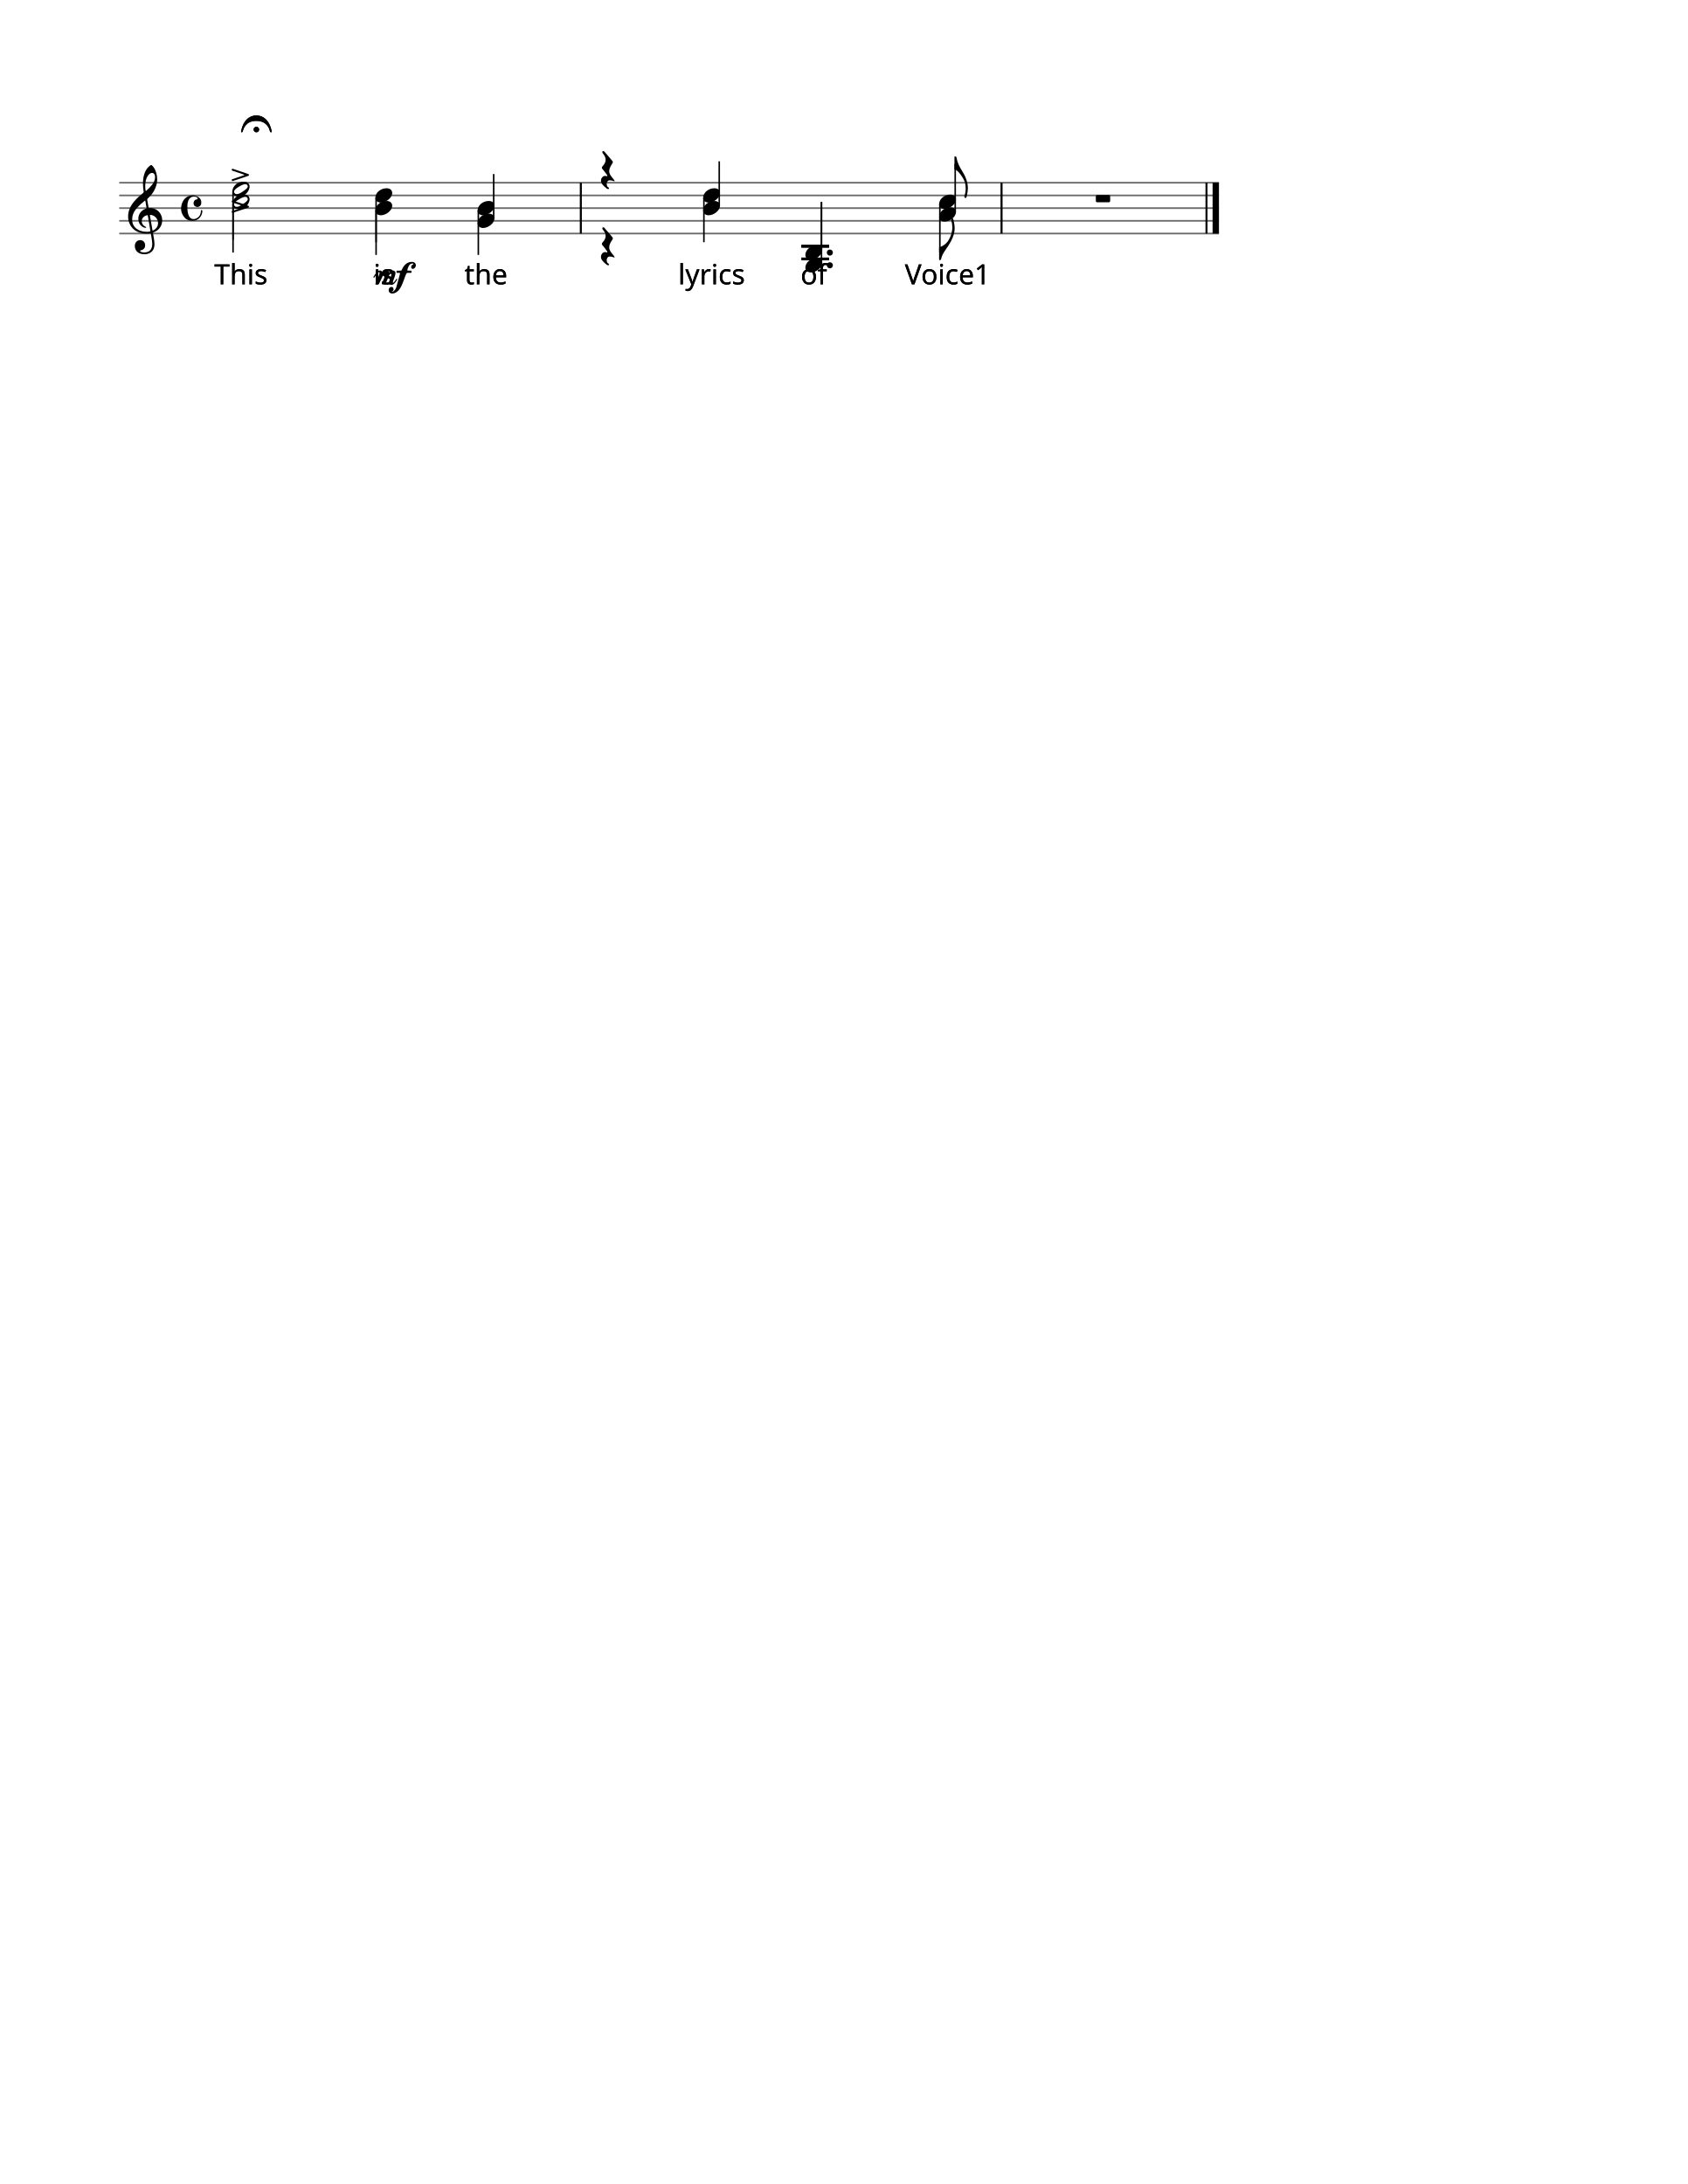
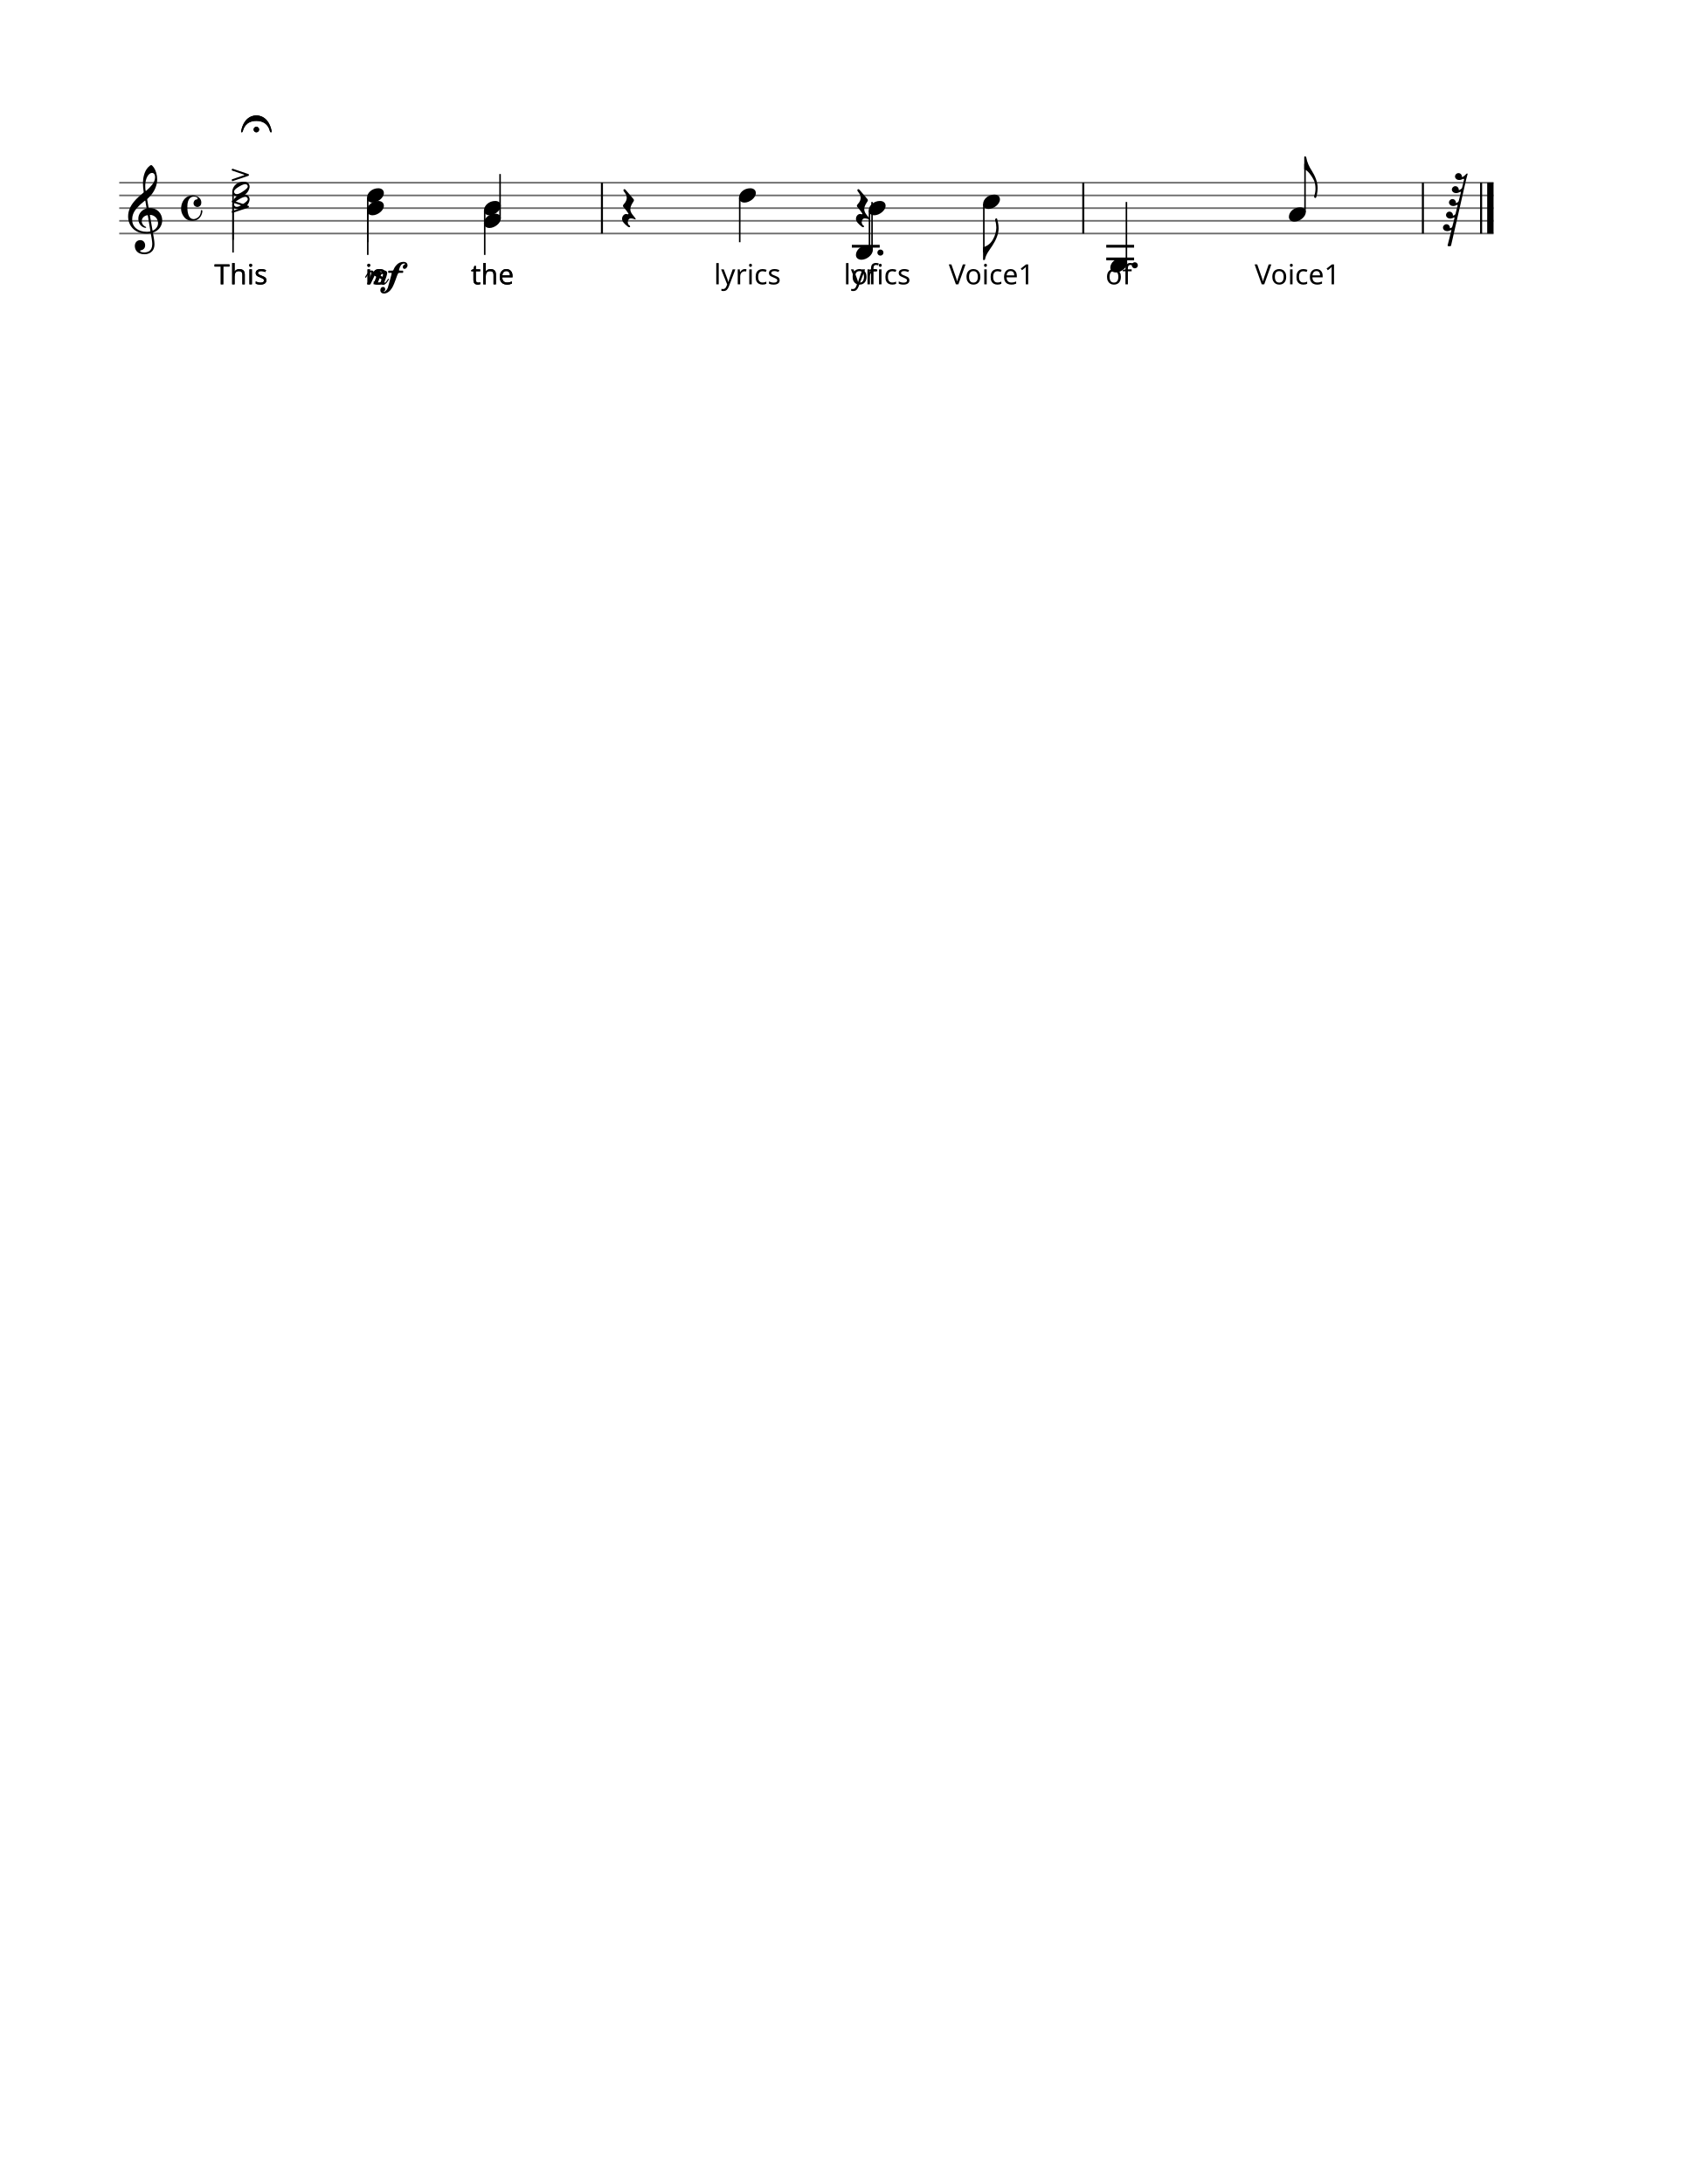
<svg xmlns="http://www.w3.org/2000/svg" height="279.4mm" viewBox="0 0 1328.615 1719.385" width="215.9mm">
  <g transform="translate(93.84615)">
    <g>
      <g>
-         <line stroke="#6A6A6A" stroke-width="1.3" x1="0" x2="865.669" y1="183.846" y2="183.846" />
-         <line stroke="#6A6A6A" stroke-width="1.3" x1="0" x2="865.669" y1="173.846" y2="173.846" />
-         <line stroke="#6A6A6A" stroke-width="1.3" x1="0" x2="865.669" y1="163.846" y2="163.846" />
-         <line stroke="#6A6A6A" stroke-width="1.3" x1="0" x2="865.669" y1="153.846" y2="153.846" />
-         <line stroke="#6A6A6A" stroke-width="1.3" x1="0" x2="865.669" y1="143.846" y2="143.846" />
+         <line stroke="#6A6A6A" stroke-width="1.3" x1="0" x2="1081.831" y1="183.846" y2="183.846" />
+         <line stroke="#6A6A6A" stroke-width="1.3" x1="0" x2="1081.831" y1="173.846" y2="173.846" />
+         <line stroke="#6A6A6A" stroke-width="1.3" x1="0" x2="1081.831" y1="163.846" y2="163.846" />
+         <line stroke="#6A6A6A" stroke-width="1.3" x1="0" x2="1081.831" y1="153.846" y2="153.846" />
+         <line stroke="#6A6A6A" stroke-width="1.3" x1="0" x2="1081.831" y1="143.846" y2="143.846" />
      </g>
      <g>
        <path d="M25.200 129.926C24.640 129.926 23.400 130.966 22.600 131.846C19.640 135.126 18.680 140.126 18.680 144.286C18.680 146.606 18.960 149.206 19.240 150.846C19.320 151.326 19.360 151.406 18.880 151.806C16.320 153.926 13.560 156.366 11.480 158.926C8.720 162.366 7 166.086 7 170.366C7 177.326 11.760 183.926 21.560 183.926C22.480 183.926 23.520 183.846 24.320 183.686C24.760 183.606 24.840 183.566 24.920 184.046C25.400 186.726 26 190.206 26 192.086C26 198.006 22 198.726 19.640 198.726C17.480 198.726 16.440 198.086 16.440 197.566C16.440 197.126 16.800 197.166 17.720 196.886C18.960 196.526 20.400 195.446 20.400 193.126C20.400 190.926 19 189.046 16.560 189.046C13.880 189.046 12.280 191.166 12.280 193.646C12.280 196.246 13.840 200.166 19.880 200.166C22.560 200.166 27.760 198.966 27.760 192.166C27.760 189.886 27.040 186.086 26.600 183.606C26.520 183.126 26.560 183.166 27.120 182.926C31.160 181.326 33.840 177.926 33.840 173.406C33.840 168.286 30.080 163.766 24.200 163.766C23.080 163.766 23.200 163.966 23.040 163.046L22.040 157.246C21.960 156.766 22.040 156.726 22.280 156.486C22.920 155.886 23.760 155.046 24.520 154.206C27.880 150.526 29.880 145.766 29.880 141.246C29.880 137.766 28.920 134.326 27.280 131.926C26.680 131.046 25.640 129.926 25.200 129.926ZM20.040 158.086C20.440 157.766 20.520 157.806 20.600 158.246L21.440 163.366C21.560 164.126 21.560 164.086 20.840 164.326C17.320 165.526 15.040 168.686 15.040 172.086C15.040 175.686 16.920 178.246 19.640 179.166C19.960 179.286 20.440 179.406 20.720 179.406C21.040 179.406 21.200 179.206 21.200 178.966C21.200 178.686 20.880 178.566 20.600 178.446C18.920 177.726 17.720 176.006 17.720 174.166C17.720 171.886 19.280 170.166 21.720 169.486C22.360 169.326 22.440 169.366 22.520 169.806L24.520 181.726C24.600 182.166 24.560 182.166 23.960 182.286C23.320 182.406 22.520 182.486 21.720 182.486C14.720 182.486 10.200 178.606 10.200 173.046C10.200 170.686 10.600 167.526 13.920 163.766C16.320 161.086 18.160 159.606 20.040 158.086ZM24.640 169.166C27.880 169.446 30.560 172.166 30.560 175.686C30.560 178.206 29.040 180.246 26.800 181.366C26.320 181.606 26.240 181.606 26.160 181.126L24.200 169.726C24.120 169.246 24.160 169.126 24.640 169.166ZM25.800 136.126C27.120 136.126 28.200 137.206 28.200 139.406C28.200 142.166 26.880 144.726 23.760 147.846C23.120 148.486 22.160 149.406 21.240 150.206C20.960 150.446 20.800 150.406 20.720 149.886C20.560 148.846 20.480 147.486 20.480 146.206C20.480 139.966 23.360 136.126 25.800 136.126Z" />
      </g>
      <g />
      <path d="M57.820 153.806C56.620 153.806 55.220 154.126 54.140 154.606C50.580 156.166 48.700 160.446 48.700 164.246C48.700 164.606 48.700 164.966 48.740 165.326C48.940 167.486 49.980 169.526 51.300 171.126C52.820 172.966 55.020 173.806 57.420 173.806C64.420 173.806 65.460 167.446 65.460 166.286C65.460 165.406 65.020 165.406 64.860 165.406C64.540 165.406 64.260 165.446 64.260 166.126C64.260 171.286 59.860 172.486 58.580 172.486C55.340 172.486 53.620 169.326 53.620 162.726C53.620 156.126 56.660 154.766 58.820 154.766C60.900 154.766 61.740 155.726 61.740 156.126C61.740 156.486 61.620 157.006 61.020 157.006C59.420 157.006 58.500 158.726 58.500 159.966C58.500 162.246 60.460 162.966 61.580 162.966C61.580 162.966 64.620 162.846 64.620 159.526C64.620 154.286 58.580 153.806 57.820 153.806Z" />
    </g>
-     <path d="M205.165 212.926C204.165 212.926 203.285 213.566 202.685 214.326L202.525 214.526C202.005 215.126 201.405 215.846 201.045 216.526C200.765 217.006 200.325 217.566 200.125 218.046C200.085 218.126 200.085 218.206 200.085 218.246C200.085 218.406 200.205 218.526 200.325 218.606C200.365 218.646 200.445 218.646 200.485 218.646C200.645 218.646 200.805 218.566 201.045 218.206C201.685 217.326 202.165 216.446 202.725 215.766C203.525 214.806 204.165 214.246 204.485 214.246C204.805 214.246 204.925 214.526 204.925 214.886C204.925 215.526 204.645 216.366 204.565 216.526C203.845 218.606 202.285 221.926 201.765 223.086C201.645 223.326 201.605 223.486 201.605 223.606C201.605 223.806 201.805 223.846 202.245 223.846L203.805 223.846C204.325 223.846 204.365 223.646 204.645 223.166C205.845 220.926 206.685 218.606 207.845 216.446C208.045 216.126 208.165 215.726 208.845 215.726C209.445 215.726 209.445 216.246 209.445 216.446C209.445 216.806 207.085 222.526 206.845 223.086C206.765 223.286 206.725 223.446 206.725 223.566C206.725 223.806 206.885 223.846 207.085 223.846L209.085 223.846C209.445 223.846 209.565 223.726 209.845 223.166C210.125 222.646 212.005 217.646 212.725 216.286C213.045 215.726 213.205 215.646 213.645 215.646C214.085 215.646 214.245 215.966 214.245 216.246C214.245 216.366 214.205 216.486 214.165 216.566C214.125 216.846 214.005 217.086 213.925 217.366C213.605 218.326 213.245 219.286 212.925 220.286L212.445 221.606C212.325 221.926 212.205 222.286 212.205 222.646C212.205 222.766 212.205 222.926 212.245 223.046C212.565 223.926 213.525 224.286 214.365 224.286C216.485 224.286 218.525 220.646 218.725 220.166C218.805 220.006 218.845 219.846 218.845 219.726C218.845 219.526 218.685 219.406 218.565 219.406C218.405 219.446 218.245 219.486 217.965 219.886C217.805 220.166 217.045 221.246 216.885 221.446C216.645 221.806 216.005 222.566 215.645 222.566C215.445 222.486 215.325 222.366 215.325 222.206C215.325 222.006 215.405 221.766 215.485 221.526C215.485 221.526 215.565 221.326 215.605 221.246C216.045 220.166 217.485 216.446 217.485 215.046C217.485 213.486 216.325 212.926 215.125 212.926C213.845 212.926 213.005 214.326 212.605 214.326C212.245 214.326 212.045 212.926 210.405 212.926C208.885 212.926 207.845 214.406 207.485 214.406C207.045 214.406 206.805 212.926 205.165 212.926ZM214.205 225.886C214.005 225.886 213.845 225.926 213.725 225.966C213.365 226.086 212.965 226.326 212.725 226.606C212.325 227.086 212.085 227.766 212.085 228.406C212.085 229.126 212.325 229.806 212.805 230.286C213.045 230.526 213.405 230.766 213.685 230.886C214.085 231.006 214.565 231.086 215.005 231.086C216.165 231.086 217.325 230.606 218.285 229.966C219.525 229.166 220.445 228.046 221.285 226.726C221.885 225.806 222.285 224.806 222.725 223.806L222.885 223.486C223.325 222.486 223.685 221.446 224.045 220.446L224.885 218.126C225.165 217.366 225.445 216.526 225.805 215.806C226.325 214.806 226.325 214.806 227.685 214.806C229.325 214.806 229.325 214.806 229.325 214.806C230.085 214.806 230.085 214.766 230.085 213.886C230.085 213.046 230.085 213.046 229.365 213.046C228.005 213.046 228.005 213.046 228.005 213.046C227.125 213.046 226.765 213.046 226.765 212.646C226.765 212.406 226.885 211.966 227.125 211.326C227.885 209.286 228.525 207.566 230.965 207.446L231.125 207.446C231.285 207.446 231.445 207.486 231.485 207.686C231.485 207.966 231.485 208.086 231.365 208.166C231.245 208.286 231.045 208.326 230.925 208.366C230.565 208.526 230.325 208.806 230.165 209.086C229.925 209.406 229.805 209.806 229.805 210.206C229.805 211.366 230.405 211.686 231.285 211.686C232.125 211.686 233.445 210.446 233.525 208.966C233.525 207.406 232.525 206.246 230.525 206.166L230.285 206.166C228.005 206.166 226.365 207.086 225.125 208.326C223.805 209.686 223.205 210.646 222.605 212.086C222.245 213.006 222.125 213.046 221.245 213.046L219.365 213.046C218.365 213.046 218.285 213.166 218.285 213.886C218.285 214.806 218.285 214.806 219.005 214.806C220.365 214.806 220.365 214.806 220.365 214.806C220.845 214.806 221.045 214.806 221.045 215.166C221.045 215.406 220.925 215.886 220.685 216.766C220.605 217.086 218.205 225.966 217.965 226.606C217.605 227.526 216.965 228.446 216.205 229.086C216.005 229.246 215.805 229.406 215.525 229.486C215.365 229.566 215.205 229.566 215.085 229.566C214.725 229.566 214.525 229.446 214.485 229.446C215.045 229.326 215.405 228.966 215.525 228.886C215.765 228.606 215.965 228.166 215.965 227.766C215.965 227.166 215.725 226.446 215.205 226.166C214.925 226.006 214.565 225.886 214.205 225.886Z" />
+     <path d="M198.606 212.926C197.606 212.926 196.726 213.566 196.126 214.326L195.966 214.526C195.446 215.126 194.846 215.846 194.486 216.526C194.206 217.006 193.766 217.566 193.566 218.046C193.526 218.126 193.526 218.206 193.526 218.246C193.526 218.406 193.646 218.526 193.766 218.606C193.806 218.646 193.886 218.646 193.926 218.646C194.086 218.646 194.246 218.566 194.486 218.206C195.126 217.326 195.606 216.446 196.166 215.766C196.966 214.806 197.606 214.246 197.926 214.246C198.246 214.246 198.366 214.526 198.366 214.886C198.366 215.526 198.086 216.366 198.006 216.526C197.286 218.606 195.726 221.926 195.206 223.086C195.086 223.326 195.046 223.486 195.046 223.606C195.046 223.806 195.246 223.846 195.686 223.846L197.246 223.846C197.766 223.846 197.806 223.646 198.086 223.166C199.286 220.926 200.126 218.606 201.286 216.446C201.486 216.126 201.606 215.726 202.286 215.726C202.886 215.726 202.886 216.246 202.886 216.446C202.886 216.806 200.526 222.526 200.286 223.086C200.206 223.286 200.166 223.446 200.166 223.566C200.166 223.806 200.326 223.846 200.526 223.846L202.526 223.846C202.886 223.846 203.006 223.726 203.286 223.166C203.566 222.646 205.446 217.646 206.166 216.286C206.486 215.726 206.646 215.646 207.086 215.646C207.526 215.646 207.686 215.966 207.686 216.246C207.686 216.366 207.646 216.486 207.606 216.566C207.566 216.846 207.446 217.086 207.366 217.366C207.046 218.326 206.686 219.286 206.366 220.286L205.886 221.606C205.766 221.926 205.646 222.286 205.646 222.646C205.646 222.766 205.646 222.926 205.686 223.046C206.006 223.926 206.966 224.286 207.806 224.286C209.926 224.286 211.966 220.646 212.166 220.166C212.246 220.006 212.286 219.846 212.286 219.726C212.286 219.526 212.126 219.406 212.006 219.406C211.846 219.446 211.686 219.486 211.406 219.886C211.246 220.166 210.486 221.246 210.326 221.446C210.086 221.806 209.446 222.566 209.086 222.566C208.886 222.486 208.766 222.366 208.766 222.206C208.766 222.006 208.846 221.766 208.926 221.526C208.926 221.526 209.006 221.326 209.046 221.246C209.486 220.166 210.926 216.446 210.926 215.046C210.926 213.486 209.766 212.926 208.566 212.926C207.286 212.926 206.446 214.326 206.046 214.326C205.686 214.326 205.486 212.926 203.846 212.926C202.326 212.926 201.286 214.406 200.926 214.406C200.486 214.406 200.246 212.926 198.606 212.926ZM207.646 225.886C207.446 225.886 207.286 225.926 207.166 225.966C206.806 226.086 206.406 226.326 206.166 226.606C205.766 227.086 205.526 227.766 205.526 228.406C205.526 229.126 205.766 229.806 206.246 230.286C206.486 230.526 206.846 230.766 207.126 230.886C207.526 231.006 208.006 231.086 208.446 231.086C209.606 231.086 210.766 230.606 211.726 229.966C212.966 229.166 213.886 228.046 214.726 226.726C215.326 225.806 215.726 224.806 216.166 223.806L216.326 223.486C216.766 222.486 217.126 221.446 217.486 220.446L218.326 218.126C218.606 217.366 218.886 216.526 219.246 215.806C219.766 214.806 219.766 214.806 221.126 214.806C222.766 214.806 222.766 214.806 222.766 214.806C223.526 214.806 223.526 214.766 223.526 213.886C223.526 213.046 223.526 213.046 222.806 213.046C221.446 213.046 221.446 213.046 221.446 213.046C220.566 213.046 220.206 213.046 220.206 212.646C220.206 212.406 220.326 211.966 220.566 211.326C221.326 209.286 221.966 207.566 224.406 207.446L224.566 207.446C224.726 207.446 224.886 207.486 224.926 207.686C224.926 207.966 224.926 208.086 224.806 208.166C224.686 208.286 224.486 208.326 224.366 208.366C224.006 208.526 223.766 208.806 223.606 209.086C223.366 209.406 223.246 209.806 223.246 210.206C223.246 211.366 223.846 211.686 224.726 211.686C225.566 211.686 226.886 210.446 226.966 208.966C226.966 207.406 225.966 206.246 223.966 206.166L223.726 206.166C221.446 206.166 219.806 207.086 218.566 208.326C217.246 209.686 216.646 210.646 216.046 212.086C215.686 213.006 215.566 213.046 214.686 213.046L212.806 213.046C211.806 213.046 211.726 213.166 211.726 213.886C211.726 214.806 211.726 214.806 212.446 214.806C213.806 214.806 213.806 214.806 213.806 214.806C214.286 214.806 214.486 214.806 214.486 215.166C214.486 215.406 214.366 215.886 214.126 216.766C214.046 217.086 211.646 225.966 211.406 226.606C211.046 227.526 210.406 228.446 209.646 229.086C209.446 229.246 209.246 229.406 208.966 229.486C208.806 229.566 208.646 229.566 208.526 229.566C208.166 229.566 207.966 229.446 207.926 229.446C208.486 229.326 208.846 228.966 208.966 228.886C209.206 228.606 209.406 228.166 209.406 227.766C209.406 227.166 209.166 226.446 208.646 226.166C208.366 226.006 208.006 225.886 207.646 225.886Z" />
    <g>
-       <line stroke="black" stroke-width="1.6" x1="363.36" x2="363.36" y1="143.846" y2="183.846" />
+       <line stroke="black" stroke-width="1.6" x1="379.978" x2="379.978" y1="143.846" y2="183.846" />
    </g>
    <g>
      <g>
        <path d="M93.480 154.646C101.120 154.646 102.640 148.446 102.640 146.926C102.640 144.566 100.760 143.046 98.080 143.046C91.160 143.046 89 148.406 89 150.806C89 153.246 90.960 154.646 93.480 154.646ZM97 150.966C94.920 152.366 93.480 152.846 92.480 152.846C91.520 152.846 90.960 152.366 90.640 151.806C90.480 151.526 90.360 151.206 90.360 150.886C90.360 149.886 91.360 148.606 94.560 146.766C96.840 145.446 98.280 144.966 99.240 144.966C100.120 144.966 100.600 145.366 100.920 145.926C101.080 146.206 101.200 146.486 101.200 146.806C101.200 147.726 100.240 148.846 97 150.966Z" />
      </g>
      <line stroke="#000000" stroke-width="1.2" x1="89.6" x2="89.6" y1="150.806" y2="188.806" />
      <g>
        <path d="M89.340 167.566C89.460 167.526 101.580 163.446 101.580 163.446C102.100 163.326 102.100 163.046 102.100 162.726C102.100 162.406 102.100 162.166 101.580 162.006L89.580 157.926C89.420 157.886 89.340 157.846 89.220 157.846C88.860 157.846 88.740 158.086 88.620 158.406C88.580 158.566 88.540 158.686 88.540 158.806C88.540 159.006 88.660 159.206 89.100 159.366C89.100 159.366 97.740 162.286 98.140 162.446C98.340 162.486 98.420 162.606 98.420 162.726C98.420 162.846 98.340 162.926 98.100 163.006C97.660 163.126 89.100 166.046 89.100 166.046C88.660 166.246 88.540 166.446 88.540 166.646C88.540 166.766 88.580 166.886 88.620 167.006C88.740 167.286 88.900 167.606 89.180 167.606C89.220 167.606 89.300 167.606 89.340 167.566Z" />
        <path d="M110.140 101.946C110.140 100.786 109.140 99.786 107.940 99.786C106.780 99.786 105.780 100.786 105.780 101.946C105.780 103.146 106.780 104.146 107.940 104.146C109.140 104.146 110.140 103.146 110.140 101.946ZM107.900 95.186C116.420 95.186 118.140 101.506 118.540 103.026C118.580 103.146 118.580 103.266 118.620 103.306C118.900 103.866 118.980 104.146 119.460 104.146C119.820 104.146 120.020 103.986 120.020 103.586C120.020 103.466 120.020 103.346 119.980 103.186C117.500 90.946 109.140 90.866 107.980 90.866C106.700 90.866 98.420 90.946 95.980 103.186C95.940 103.346 95.940 103.506 95.940 103.626C95.940 104.026 96.140 104.146 96.460 104.146C96.820 104.146 97.020 103.866 97.260 103.306C97.300 103.266 97.340 103.106 97.380 102.946C97.860 101.306 99.580 95.186 107.900 95.186Z" />
      </g>
      <text font-family="Alegreya" font-size="22" text-anchor="middle" x="95.82" y="223.846">This</text>
    </g>
    <g>
      <g>
-         <path d="M205.965 159.486C209.965 159.486 214.885 155.766 214.885 151.966C214.885 149.686 213.085 148.206 210.485 148.206C205.565 148.206 201.605 151.846 201.605 155.726C201.605 158.086 203.525 159.486 205.965 159.486Z" />
+         <path d="M199.406 159.486C203.406 159.486 208.326 155.766 208.326 151.966C208.326 149.686 206.526 148.206 203.926 148.206C199.006 148.206 195.046 151.846 195.046 155.726C195.046 158.086 196.966 159.486 199.406 159.486Z" />
      </g>
-       <line stroke="#000000" stroke-width="1.2" x1="202.205" x2="202.205" y1="155.686" y2="190.686" />
-       <text font-family="Alegreya" font-size="22" text-anchor="middle" x="208.245" y="223.846">is</text>
+       <line stroke="#000000" stroke-width="1.2" x1="195.646" x2="195.646" y1="155.686" y2="190.686" />
+       <text font-family="Alegreya" font-size="22" text-anchor="middle" x="201.686" y="223.846">is</text>
    </g>
    <g>
      <g>
-         <path d="M286.443 169.486C290.443 169.486 295.363 165.766 295.363 161.966C295.363 159.686 293.563 158.206 290.963 158.206C286.043 158.206 282.083 161.846 282.083 165.726C282.083 168.086 284.003 169.486 286.443 169.486Z" />
+         <path d="M291.472 169.486C295.472 169.486 300.392 165.766 300.392 161.966C300.392 159.686 298.592 158.206 295.992 158.206C291.072 158.206 287.112 161.846 287.112 165.726C287.112 168.086 289.032 169.486 291.472 169.486Z" />
      </g>
-       <line stroke="#000000" stroke-width="1.2" x1="282.683" x2="282.683" y1="165.686" y2="200.686" />
-       <text font-family="Alegreya" font-size="22" text-anchor="middle" x="288.723" y="223.846">the</text>
+       <line stroke="#000000" stroke-width="1.2" x1="287.712" x2="287.712" y1="165.686" y2="200.686" />
+       <text font-family="Alegreya" font-size="22" text-anchor="middle" x="293.752" y="223.846">the</text>
    </g>
    <g>
      <g>
        <path d="M93.480 164.646C101.120 164.646 102.640 158.446 102.640 156.926C102.640 154.566 100.760 153.046 98.080 153.046C91.160 153.046 89 158.406 89 160.806C89 163.246 90.960 164.646 93.480 164.646ZM97 160.966C94.920 162.366 93.480 162.846 92.480 162.846C91.520 162.846 90.960 162.366 90.640 161.806C90.480 161.526 90.360 161.206 90.360 160.886C90.360 159.886 91.360 158.606 94.560 156.766C96.840 155.446 98.280 154.966 99.240 154.966C100.120 154.966 100.600 155.366 100.920 155.926C101.080 156.206 101.200 156.486 101.200 156.806C101.200 157.726 100.240 158.846 97 160.966Z" />
      </g>
      <line stroke="#000000" stroke-width="1.2" x1="89.6" x2="89.6" y1="160.806" y2="198.806" />
      <g>
        <path d="M89.340 142.566C89.460 142.526 101.580 138.446 101.580 138.446C102.100 138.326 102.100 138.046 102.100 137.726C102.100 137.406 102.100 137.166 101.580 137.006L89.580 132.926C89.420 132.886 89.340 132.846 89.220 132.846C88.860 132.846 88.740 133.086 88.620 133.406C88.580 133.566 88.540 133.686 88.540 133.806C88.540 134.006 88.660 134.206 89.100 134.366C89.100 134.366 97.740 137.286 98.140 137.446C98.340 137.486 98.420 137.606 98.420 137.726C98.420 137.846 98.340 137.926 98.100 138.006C97.660 138.126 89.100 141.046 89.100 141.046C88.660 141.246 88.540 141.446 88.540 141.646C88.540 141.766 88.580 141.886 88.620 142.006C88.740 142.286 88.900 142.606 89.180 142.606C89.220 142.606 89.300 142.606 89.340 142.566Z" />
        <path d="M110.140 101.946C110.140 100.786 109.140 99.786 107.940 99.786C106.780 99.786 105.780 100.786 105.780 101.946C105.780 103.146 106.780 104.146 107.940 104.146C109.140 104.146 110.140 103.146 110.140 101.946ZM107.900 95.186C116.420 95.186 118.140 101.506 118.540 103.026C118.580 103.146 118.580 103.266 118.620 103.306C118.900 103.866 118.980 104.146 119.460 104.146C119.820 104.146 120.020 103.986 120.020 103.586C120.020 103.466 120.020 103.346 119.980 103.186C117.500 90.946 109.140 90.866 107.980 90.866C106.700 90.866 98.420 90.946 95.980 103.186C95.940 103.346 95.940 103.506 95.940 103.626C95.940 104.026 96.140 104.146 96.460 104.146C96.820 104.146 97.020 103.866 97.260 103.306C97.300 103.266 97.340 103.106 97.380 102.946C97.860 101.306 99.580 95.186 107.900 95.186Z" />
      </g>
      <text font-family="Alegreya" font-size="22" text-anchor="middle" x="95.82" y="223.846">This</text>
    </g>
    <g>
      <g>
-         <path d="M205.965 169.486C209.965 169.486 214.885 165.766 214.885 161.966C214.885 159.686 213.085 158.206 210.485 158.206C205.565 158.206 201.605 161.846 201.605 165.726C201.605 168.086 203.525 169.486 205.965 169.486Z" />
+         <path d="M199.406 169.486C203.406 169.486 208.326 165.766 208.326 161.966C208.326 159.686 206.526 158.206 203.926 158.206C199.006 158.206 195.046 161.846 195.046 165.726C195.046 168.086 196.966 169.486 199.406 169.486Z" />
      </g>
-       <line stroke="#000000" stroke-width="1.2" x1="202.205" x2="202.205" y1="165.686" y2="200.686" />
-       <text font-family="Alegreya" font-size="22" text-anchor="middle" x="208.245" y="223.846">is</text>
+       <line stroke="#000000" stroke-width="1.2" x1="195.646" x2="195.646" y1="165.686" y2="200.686" />
+       <text font-family="Alegreya" font-size="22" text-anchor="middle" x="201.686" y="223.846">is</text>
    </g>
    <g>
      <g>
-         <path d="M286.443 179.486C290.443 179.486 295.363 175.766 295.363 171.966C295.363 169.686 293.563 168.206 290.963 168.206C286.043 168.206 282.083 171.846 282.083 175.726C282.083 178.086 284.003 179.486 286.443 179.486Z" />
+         <path d="M291.472 179.486C295.472 179.486 300.392 175.766 300.392 171.966C300.392 169.686 298.592 168.206 295.992 168.206C291.072 168.206 287.112 171.846 287.112 175.726C287.112 178.086 289.032 179.486 291.472 179.486Z" />
      </g>
-       <line stroke="#000000" stroke-width="1.2" x1="294.763" x2="294.763" y1="172.006" y2="137.006" />
-       <text font-family="Alegreya" font-size="22" text-anchor="middle" x="288.723" y="223.846">the</text>
+       <line stroke="#000000" stroke-width="1.2" x1="299.792" x2="299.792" y1="172.006" y2="137.006" />
+       <text font-family="Alegreya" font-size="22" text-anchor="middle" x="293.752" y="223.846">the</text>
    </g>
  </g>
-   <g transform="translate(473.0062)">
+   <g transform="translate(489.6239)">
    <g />
    <g>
-       <line stroke="black" stroke-width="1.6" x1="315.376" x2="315.376" y1="143.846" y2="183.846" />
+       <line stroke="black" stroke-width="1.6" x1="363.102" x2="363.102" y1="143.846" y2="183.846" />
    </g>
    <g>
-       <path d="M9.320 140.286C7.800 138.446 6.560 136.966 6.560 134.726C6.560 134.566 6.600 134.366 6.600 134.206C6.760 131.886 8.200 129.966 9.240 128.326C9.360 128.126 9.400 127.926 9.400 127.726C9.400 127.326 9.240 126.966 9.240 126.966C9.240 126.966 3.320 119.926 2.640 119.246C2.440 119.046 2.160 118.926 1.920 118.926C1.520 118.926 1.120 119.206 1.120 119.766C1.120 119.966 1.160 120.166 1.280 120.406C1.440 120.846 3.720 122.886 3.720 125.766C3.720 127.246 3.120 128.966 1.320 130.846C0.920 131.246 0.760 131.686 0.760 132.006C0.760 132.566 1.160 132.966 1.160 132.966L3.120 135.366C3.760 136.166 4.320 136.926 4.840 137.766C4.920 137.926 5.080 138.126 5.080 138.326C5.080 138.366 5.080 138.446 5.040 138.486C4.960 138.646 4.800 138.686 4.600 138.686C4.360 138.686 4.120 138.606 3.960 138.566C3.760 138.566 3.520 138.446 3.320 138.446C1.600 138.446 0.040 140.166 0.040 142.286C0.040 144.286 1.760 146.246 4.680 148.486C5 148.726 5.400 148.846 5.720 148.846C6 148.846 6.280 148.766 6.320 148.606C6.360 148.486 6.400 148.406 6.400 148.326C6.400 147.966 6.080 147.646 5.760 147.366C5.240 147.366 4.800 146.286 4.720 145.926C4.600 145.606 4.560 145.246 4.560 144.886C4.560 143.646 5.160 142.246 6.440 142.006C6.640 141.966 6.840 141.966 7.080 141.966C8.240 141.966 9.560 142.406 10.200 142.646C10.240 142.646 10.280 142.686 10.320 142.686C10.440 142.726 10.520 142.726 10.600 142.726C10.720 142.726 10.800 142.686 10.800 142.566C10.800 142.086 9.760 140.766 9.320 140.286Z" />
+       <path d="M9.320 170.286C7.800 168.446 6.560 166.966 6.560 164.726C6.560 164.566 6.600 164.366 6.600 164.206C6.760 161.886 8.200 159.966 9.240 158.326C9.360 158.126 9.400 157.926 9.400 157.726C9.400 157.326 9.240 156.966 9.240 156.966C9.240 156.966 3.320 149.926 2.640 149.246C2.440 149.046 2.160 148.926 1.920 148.926C1.520 148.926 1.120 149.206 1.120 149.766C1.120 149.966 1.160 150.166 1.280 150.406C1.440 150.846 3.720 152.886 3.720 155.766C3.720 157.246 3.120 158.966 1.320 160.846C0.920 161.246 0.760 161.686 0.760 162.006C0.760 162.566 1.160 162.966 1.160 162.966L3.120 165.366C3.760 166.166 4.320 166.926 4.840 167.766C4.920 167.926 5.080 168.126 5.080 168.326C5.080 168.366 5.080 168.446 5.040 168.486C4.960 168.646 4.800 168.686 4.600 168.686C4.360 168.686 4.120 168.606 3.960 168.566C3.760 168.566 3.520 168.446 3.320 168.446C1.600 168.446 0.040 170.166 0.040 172.286C0.040 174.286 1.760 176.246 4.680 178.486C5 178.726 5.400 178.846 5.720 178.846C6 178.846 6.280 178.766 6.320 178.606C6.360 178.486 6.400 178.406 6.400 178.326C6.400 177.966 6.080 177.646 5.760 177.366C5.240 177.366 4.800 176.286 4.720 175.926C4.600 175.606 4.560 175.246 4.560 174.886C4.560 173.646 5.160 172.246 6.440 172.006C6.640 171.966 6.840 171.966 7.080 171.966C8.240 171.966 9.560 172.406 10.200 172.646C10.240 172.646 10.280 172.686 10.320 172.686C10.440 172.726 10.520 172.726 10.600 172.726C10.720 172.726 10.800 172.686 10.800 172.566C10.800 172.086 9.760 170.766 9.320 170.286Z" />
    </g>
    <g>
      <g>
-         <path d="M84.838 159.486C88.838 159.486 93.758 155.766 93.758 151.966C93.758 149.686 91.958 148.206 89.358 148.206C84.438 148.206 80.478 151.846 80.478 155.726C80.478 158.086 82.398 159.486 84.838 159.486Z" />
+         <path d="M96.426 159.486C100.426 159.486 105.346 155.766 105.346 151.966C105.346 149.686 103.546 148.206 100.946 148.206C96.026 148.206 92.066 151.846 92.066 155.726C92.066 158.086 93.986 159.486 96.426 159.486Z" />
      </g>
-       <line stroke="#000000" stroke-width="1.2" x1="81.078" x2="81.078" y1="155.686" y2="190.686" />
-       <text font-family="Alegreya" font-size="22" text-anchor="middle" x="87.118" y="223.846">lyrics</text>
+       <line stroke="#000000" stroke-width="1.2" x1="92.666" x2="92.666" y1="155.686" y2="190.686" />
+       <text font-family="Alegreya" font-size="22" text-anchor="middle" x="98.706" y="223.846">lyrics</text>
    </g>
    <g>
      <g>
-         <path d="M165.315 204.486C169.315 204.486 174.235 200.766 174.235 196.966C174.235 194.686 172.435 193.206 169.835 193.206C164.915 193.206 160.955 196.846 160.955 200.726C160.955 203.086 162.875 204.486 165.315 204.486Z" />
+         <path d="M188.492 204.486C192.492 204.486 197.412 200.766 197.412 196.966C197.412 194.686 195.612 193.206 193.012 193.206C188.092 193.206 184.132 196.846 184.132 200.726C184.132 203.086 186.052 204.486 188.492 204.486Z" />
        <g>
-           <circle cx="180.235" cy="198.846" r="2.4" />
+           <circle cx="203.412" cy="198.846" r="2.4" />
        </g>
      </g>
-       <line stroke="#000000" stroke-width="1.2" x1="173.635" x2="173.635" y1="197.006" y2="159.006" />
-       <line stroke="#000000" stroke-width="2.2" x1="157.755" x2="179.675" y1="193.846" y2="193.846" />
-       <text font-family="Alegreya" font-size="22" text-anchor="middle" x="167.595" y="223.846">of</text>
+       <line stroke="#000000" stroke-width="1.2" x1="196.812" x2="196.812" y1="197.006" y2="159.006" />
+       <line stroke="#000000" stroke-width="2.2" x1="180.932" x2="202.852" y1="193.846" y2="193.846" />
+       <text font-family="Alegreya" font-size="22" text-anchor="middle" x="190.772" y="223.846">of</text>
    </g>
    <g>
      <g>
-         <path d="M270.586 164.486C274.586 164.486 279.506 160.766 279.506 156.966C279.506 154.686 277.706 153.206 275.106 153.206C270.186 153.206 266.226 156.846 266.226 160.726C266.226 163.086 268.146 164.486 270.586 164.486Z" />
+         <path d="M288.576 164.486C292.576 164.486 297.496 160.766 297.496 156.966C297.496 154.686 295.696 153.206 293.096 153.206C288.176 153.206 284.216 156.846 284.216 160.726C284.216 163.086 286.136 164.486 288.576 164.486Z" />
      </g>
-       <line stroke="#000000" stroke-width="1.2" x1="266.826" x2="266.826" y1="160.686" y2="198.686" />
-       <path d="M275.826 173.806C276.386 175.486 276.666 177.486 276.666 179.286C276.666 181.646 275.666 185.006 275.066 186.366C273.586 189.726 271.586 192.966 266.226 194.766L266.226 204.166C266.226 204.646 266.426 204.766 266.666 204.766C267.426 204.766 267.746 204.526 267.826 203.886C268.506 200.086 271.466 196.606 273.506 193.446C276.026 189.486 278.466 184.726 278.466 179.726C278.466 176.606 277.666 173.766 277.346 172.486C277.026 171.206 275.226 172.086 275.826 173.806Z" />
-       <text font-family="Alegreya" font-size="22" text-anchor="middle" x="272.866" y="223.846">Voice1</text>
+       <line stroke="#000000" stroke-width="1.2" x1="284.816" x2="284.816" y1="160.686" y2="198.686" />
+       <path d="M293.816 173.806C294.376 175.486 294.656 177.486 294.656 179.286C294.656 181.646 293.656 185.006 293.056 186.366C291.576 189.726 289.576 192.966 284.216 194.766L284.216 204.166C284.216 204.646 284.416 204.766 284.656 204.766C285.416 204.766 285.736 204.526 285.816 203.886C286.496 200.086 289.456 196.606 291.496 193.446C294.016 189.486 296.456 184.726 296.456 179.726C296.456 176.606 295.656 173.766 295.336 172.486C295.016 171.206 293.216 172.086 293.816 173.806Z" />
+       <text font-family="Alegreya" font-size="22" text-anchor="middle" x="290.856" y="223.846">Voice1</text>
    </g>
    <g>
-       <path d="M9.320 200.286C7.800 198.446 6.560 196.966 6.560 194.726C6.560 194.566 6.600 194.366 6.600 194.206C6.760 191.886 8.200 189.966 9.240 188.326C9.360 188.126 9.400 187.926 9.400 187.726C9.400 187.326 9.240 186.966 9.240 186.966C9.240 186.966 3.320 179.926 2.640 179.246C2.440 179.046 2.160 178.926 1.920 178.926C1.520 178.926 1.120 179.206 1.120 179.766C1.120 179.966 1.160 180.166 1.280 180.406C1.440 180.846 3.720 182.886 3.720 185.766C3.720 187.246 3.120 188.966 1.320 190.846C0.920 191.246 0.760 191.686 0.760 192.006C0.760 192.566 1.160 192.966 1.160 192.966L3.120 195.366C3.760 196.166 4.320 196.926 4.840 197.766C4.920 197.926 5.080 198.126 5.080 198.326C5.080 198.366 5.080 198.446 5.040 198.486C4.960 198.646 4.800 198.686 4.600 198.686C4.360 198.686 4.120 198.606 3.960 198.566C3.760 198.566 3.520 198.446 3.320 198.446C1.600 198.446 0.040 200.166 0.040 202.286C0.040 204.286 1.760 206.246 4.680 208.486C5 208.726 5.400 208.846 5.720 208.846C6 208.846 6.280 208.766 6.320 208.606C6.360 208.486 6.400 208.406 6.400 208.326C6.400 207.966 6.080 207.646 5.760 207.366C5.240 207.366 4.800 206.286 4.720 205.926C4.600 205.606 4.560 205.246 4.560 204.886C4.560 203.646 5.160 202.246 6.440 202.006C6.640 201.966 6.840 201.966 7.080 201.966C8.240 201.966 9.560 202.406 10.200 202.646C10.240 202.646 10.280 202.686 10.320 202.686C10.440 202.726 10.520 202.726 10.600 202.726C10.720 202.726 10.800 202.686 10.800 202.566C10.800 202.086 9.760 200.766 9.320 200.286Z" />
+       <path d="M193.452 170.286C191.932 168.446 190.692 166.966 190.692 164.726C190.692 164.566 190.732 164.366 190.732 164.206C190.892 161.886 192.332 159.966 193.372 158.326C193.492 158.126 193.532 157.926 193.532 157.726C193.532 157.326 193.372 156.966 193.372 156.966C193.372 156.966 187.452 149.926 186.772 149.246C186.572 149.046 186.292 148.926 186.052 148.926C185.652 148.926 185.252 149.206 185.252 149.766C185.252 149.966 185.292 150.166 185.412 150.406C185.572 150.846 187.852 152.886 187.852 155.766C187.852 157.246 187.252 158.966 185.452 160.846C185.052 161.246 184.892 161.686 184.892 162.006C184.892 162.566 185.292 162.966 185.292 162.966L187.252 165.366C187.892 166.166 188.452 166.926 188.972 167.766C189.052 167.926 189.212 168.126 189.212 168.326C189.212 168.366 189.212 168.446 189.172 168.486C189.092 168.646 188.932 168.686 188.732 168.686C188.492 168.686 188.252 168.606 188.092 168.566C187.892 168.566 187.652 168.446 187.452 168.446C185.732 168.446 184.172 170.166 184.172 172.286C184.172 174.286 185.892 176.246 188.812 178.486C189.132 178.726 189.532 178.846 189.852 178.846C190.132 178.846 190.412 178.766 190.452 178.606C190.492 178.486 190.532 178.406 190.532 178.326C190.532 177.966 190.212 177.646 189.892 177.366C189.372 177.366 188.932 176.286 188.852 175.926C188.732 175.606 188.692 175.246 188.692 174.886C188.692 173.646 189.292 172.246 190.572 172.006C190.772 171.966 190.972 171.966 191.212 171.966C192.372 171.966 193.692 172.406 194.332 172.646C194.372 172.646 194.412 172.686 194.452 172.686C194.572 172.726 194.652 172.726 194.732 172.726C194.852 172.726 194.932 172.686 194.932 172.566C194.932 172.086 193.892 170.766 193.452 170.286Z" />
    </g>
    <g>
      <g>
-         <path d="M84.838 169.486C88.838 169.486 93.758 165.766 93.758 161.966C93.758 159.686 91.958 158.206 89.358 158.206C84.438 158.206 80.478 161.846 80.478 165.726C80.478 168.086 82.398 169.486 84.838 169.486Z" />
+         <path d="M198.565 169.486C202.565 169.486 207.485 165.766 207.485 161.966C207.485 159.686 205.685 158.206 203.085 158.206C198.165 158.206 194.205 161.846 194.205 165.726C194.205 168.086 196.125 169.486 198.565 169.486Z" />
      </g>
-       <line stroke="#000000" stroke-width="1.2" x1="93.158" x2="93.158" y1="162.006" y2="127.006" />
-       <text font-family="Alegreya" font-size="22" text-anchor="middle" x="87.118" y="223.846">lyrics</text>
+       <line stroke="#000000" stroke-width="1.2" x1="194.805" x2="194.805" y1="165.686" y2="200.686" />
+       <text font-family="Alegreya" font-size="22" text-anchor="middle" x="200.845" y="223.846">lyrics</text>
+     </g>
+   </g>
+   <g transform="translate(868.5259)">
+     <g />
+     <g>
+       <line stroke="black" stroke-width="1.6" x1="251.535" x2="251.535" y1="143.846" y2="183.846" />
    </g>
    <g>
      <g>
-         <path d="M165.315 214.486C169.315 214.486 174.235 210.766 174.235 206.966C174.235 204.686 172.435 203.206 169.835 203.206C164.915 203.206 160.955 206.846 160.955 210.726C160.955 213.086 162.875 214.486 165.315 214.486Z" />
+         <path d="M9.838 214.486C13.838 214.486 18.758 210.766 18.758 206.966C18.758 204.686 16.958 203.206 14.358 203.206C9.438 203.206 5.478 206.846 5.478 210.726C5.478 213.086 7.398 214.486 9.838 214.486Z" />
        <g>
-           <circle cx="180.235" cy="208.846" r="2.4" />
+           <circle cx="24.758" cy="208.846" r="2.4" />
        </g>
      </g>
-       <line stroke="#000000" stroke-width="1.2" x1="173.635" x2="173.635" y1="207.006" y2="159.006" />
-       <line stroke="#000000" stroke-width="2.2" x1="157.755" x2="179.675" y1="193.846" y2="193.846" />
-       <line stroke="#000000" stroke-width="2.2" x1="157.755" x2="179.675" y1="203.846" y2="203.846" />
-       <text font-family="Alegreya" font-size="22" text-anchor="middle" x="167.595" y="223.846">of</text>
+       <line stroke="#000000" stroke-width="1.2" x1="18.158" x2="18.158" y1="207.006" y2="159.006" />
+       <line stroke="#000000" stroke-width="2.2" x1="2.278" x2="24.198" y1="193.846" y2="193.846" />
+       <line stroke="#000000" stroke-width="2.2" x1="2.278" x2="24.198" y1="203.846" y2="203.846" />
+       <text font-family="Alegreya" font-size="22" text-anchor="middle" x="12.118" y="223.846">of</text>
    </g>
    <g>
      <g>
-         <path d="M270.586 174.486C274.586 174.486 279.506 170.766 279.506 166.966C279.506 164.686 277.706 163.206 275.106 163.206C270.186 163.206 266.226 166.846 266.226 170.726C266.226 173.086 268.146 174.486 270.586 174.486Z" />
+         <path d="M150.417 174.486C154.417 174.486 159.337 170.766 159.337 166.966C159.337 164.686 157.537 163.206 154.937 163.206C150.017 163.206 146.057 166.846 146.057 170.726C146.057 173.086 147.977 174.486 150.417 174.486Z" />
      </g>
-       <line stroke="#000000" stroke-width="1.2" x1="278.906" x2="278.906" y1="167.006" y2="129.006" />
-       <path d="M287.826 155.086C287.826 155.086 288.866 151.286 288.866 148.166C288.866 143.166 286.786 138.446 284.266 134.446C282.226 131.286 280.546 127.846 279.906 124.006C279.786 123.366 279.466 123.126 278.706 123.126C278.466 123.126 278.306 123.246 278.306 123.726L278.306 133.286C280.946 133.766 284.746 139.206 286.186 142.606C286.786 143.966 287.146 146.246 287.146 148.606C287.146 150.406 286.866 152.286 286.186 154.086C286.106 154.326 286.066 154.526 286.066 154.686C286.066 155.326 286.466 155.686 286.706 155.846C286.946 156.006 287.626 155.766 287.826 155.086Z" />
-       <text font-family="Alegreya" font-size="22" text-anchor="middle" x="272.866" y="223.846">Voice1</text>
+       <line stroke="#000000" stroke-width="1.2" x1="158.737" x2="158.737" y1="167.006" y2="129.006" />
+       <path d="M167.657 155.086C167.657 155.086 168.697 151.286 168.697 148.166C168.697 143.166 166.617 138.446 164.097 134.446C162.057 131.286 160.377 127.846 159.737 124.006C159.617 123.366 159.297 123.126 158.537 123.126C158.297 123.126 158.137 123.246 158.137 123.726L158.137 133.286C160.777 133.766 164.577 139.206 166.017 142.606C166.617 143.966 166.977 146.246 166.977 148.606C166.977 150.406 166.697 152.286 166.017 154.086C165.937 154.326 165.897 154.526 165.897 154.686C165.897 155.326 166.297 155.686 166.537 155.846C166.777 156.006 167.457 155.766 167.657 155.086Z" />
+       <text font-family="Alegreya" font-size="22" text-anchor="middle" x="152.697" y="223.846">Voice1</text>
    </g>
  </g>
-   <g transform="translate(804.1824)">
+   <g transform="translate(1135.86)">
    <g />
    <g>
-       <line stroke="#000000" stroke-width="1.6" x1="145.532" x2="145.532" y1="143.846" y2="183.846" />
-       <line stroke="#000000" stroke-width="5" x1="152.832" x2="152.832" y1="143.846" y2="183.846" />
+       <line stroke="#000000" stroke-width="1.6" x1="30.017" x2="30.017" y1="143.846" y2="183.846" />
+       <line stroke="#000000" stroke-width="5" x1="37.317" x2="37.317" y1="143.846" y2="183.846" />
    </g>
    <g>
-       <path d="M69.706 158.206L69.706 154.526C69.706 153.926 69.226 153.486 68.666 153.486L59.466 153.486C58.866 153.486 58.426 153.926 58.426 154.526L58.426 158.206C58.426 158.766 58.866 159.246 59.466 159.246L68.666 159.246C69.226 159.246 69.706 158.766 69.706 158.206Z" />
+       <path d="M14.920 139.006C14.920 137.486 13.720 136.286 12.200 136.286C10.720 136.286 9.480 137.486 9.480 139.006C9.480 139.806 9.960 140.526 10.600 141.006C10.920 141.286 11.320 141.486 11.720 141.566C12.040 141.646 12.400 141.726 12.760 141.726C13.320 141.726 13.920 141.606 14.360 141.446C14.400 141.446 14.440 141.406 14.480 141.406C14.960 141.246 15.320 141.086 15.800 140.846C15.880 140.806 16.040 140.766 16.120 140.766C16.360 140.766 16.600 140.926 16.600 141.286C16.600 141.366 16.600 141.486 16.560 141.606C16.400 142.366 15.160 147.326 15 147.886C14.840 148.486 13.200 149.686 12.440 149.686L12.440 149.286C12.440 147.806 11.240 146.566 9.720 146.566C8.240 146.566 7 147.806 7 149.286C7 150.126 7.480 150.846 8.120 151.326C8.480 151.566 8.840 151.766 9.240 151.886C9.560 151.966 9.880 152.006 10.240 152.006C10.800 152.006 11.440 151.926 11.920 151.766C12.480 151.566 13.200 151.206 13.720 150.966C13.760 150.926 13.800 150.926 13.840 150.926C14 150.926 14.040 151.166 14.040 151.446C14.040 151.646 14 151.846 13.960 152.006L12.400 158.246C12.200 159.046 10.800 159.846 10.160 159.846L10.160 159.446C10.160 157.966 8.960 156.726 7.440 156.726C5.960 156.726 4.720 157.966 4.720 159.446C4.720 160.286 5.200 161.006 5.840 161.486C6.160 161.726 6.560 161.926 6.960 162.046C7.280 162.126 7.680 162.206 8.040 162.206C8.600 162.206 9.160 162.086 9.640 161.926C10.200 161.726 10.520 161.566 11.040 161.326C11.120 161.286 11.200 161.246 11.280 161.246C11.440 161.246 11.520 161.406 11.520 161.646C11.520 161.766 11.480 161.926 11.440 162.086C11.320 162.686 10.120 167.566 9.920 168.206C9.600 169.286 8.400 169.726 7.800 169.726C7.800 169.606 7.840 169.486 7.840 169.326C7.840 167.846 6.600 166.606 5.120 166.606C3.600 166.606 2.400 167.846 2.400 169.326C2.400 170.166 2.880 170.886 3.520 171.366C3.840 171.606 4.200 171.806 4.600 171.926C4.920 172.006 5.320 172.086 5.680 172.086C6.240 172.086 6.800 171.966 7.280 171.806C7.840 171.606 8.160 171.446 8.680 171.206C8.720 171.166 8.800 171.166 8.840 171.166C9 171.166 9.080 171.326 9.080 171.486C9 171.806 7.720 177.446 7.400 178.206C6.880 179.566 6.120 179.606 5.560 179.646L5.440 179.246C5.440 177.726 4.240 176.526 2.720 176.526C1.240 176.526 0 177.726 0 179.246C0 180.046 0.480 180.766 1.120 181.286C1.440 181.526 1.840 181.726 2.240 181.806C2.560 181.886 2.920 181.966 3.280 181.966C3.840 181.966 4.440 181.846 4.880 181.686C4.920 181.686 4.960 181.646 5 181.646C5.480 181.486 5.840 181.326 6.320 181.086C6.360 181.086 6.400 181.046 6.440 181.046C6.560 181.046 6.640 181.126 6.640 181.246C6.640 181.286 6.640 181.366 6.600 181.406C6.520 181.686 3.720 193.006 3.640 193.206C3.640 193.606 3.880 193.846 4.800 193.846C6.080 193.846 6.240 193.686 6.400 193.206L18.280 141.206C18.280 141.206 19.280 137.686 19.360 137.166C19.360 137.086 19.400 137.046 19.400 137.006C19.400 136.646 19.080 136.606 19 136.566C18.800 136.566 18.680 136.646 18.560 136.726C18.280 136.926 16.280 139.366 14.920 139.406Z" />
    </g>
  </g>
</svg>
